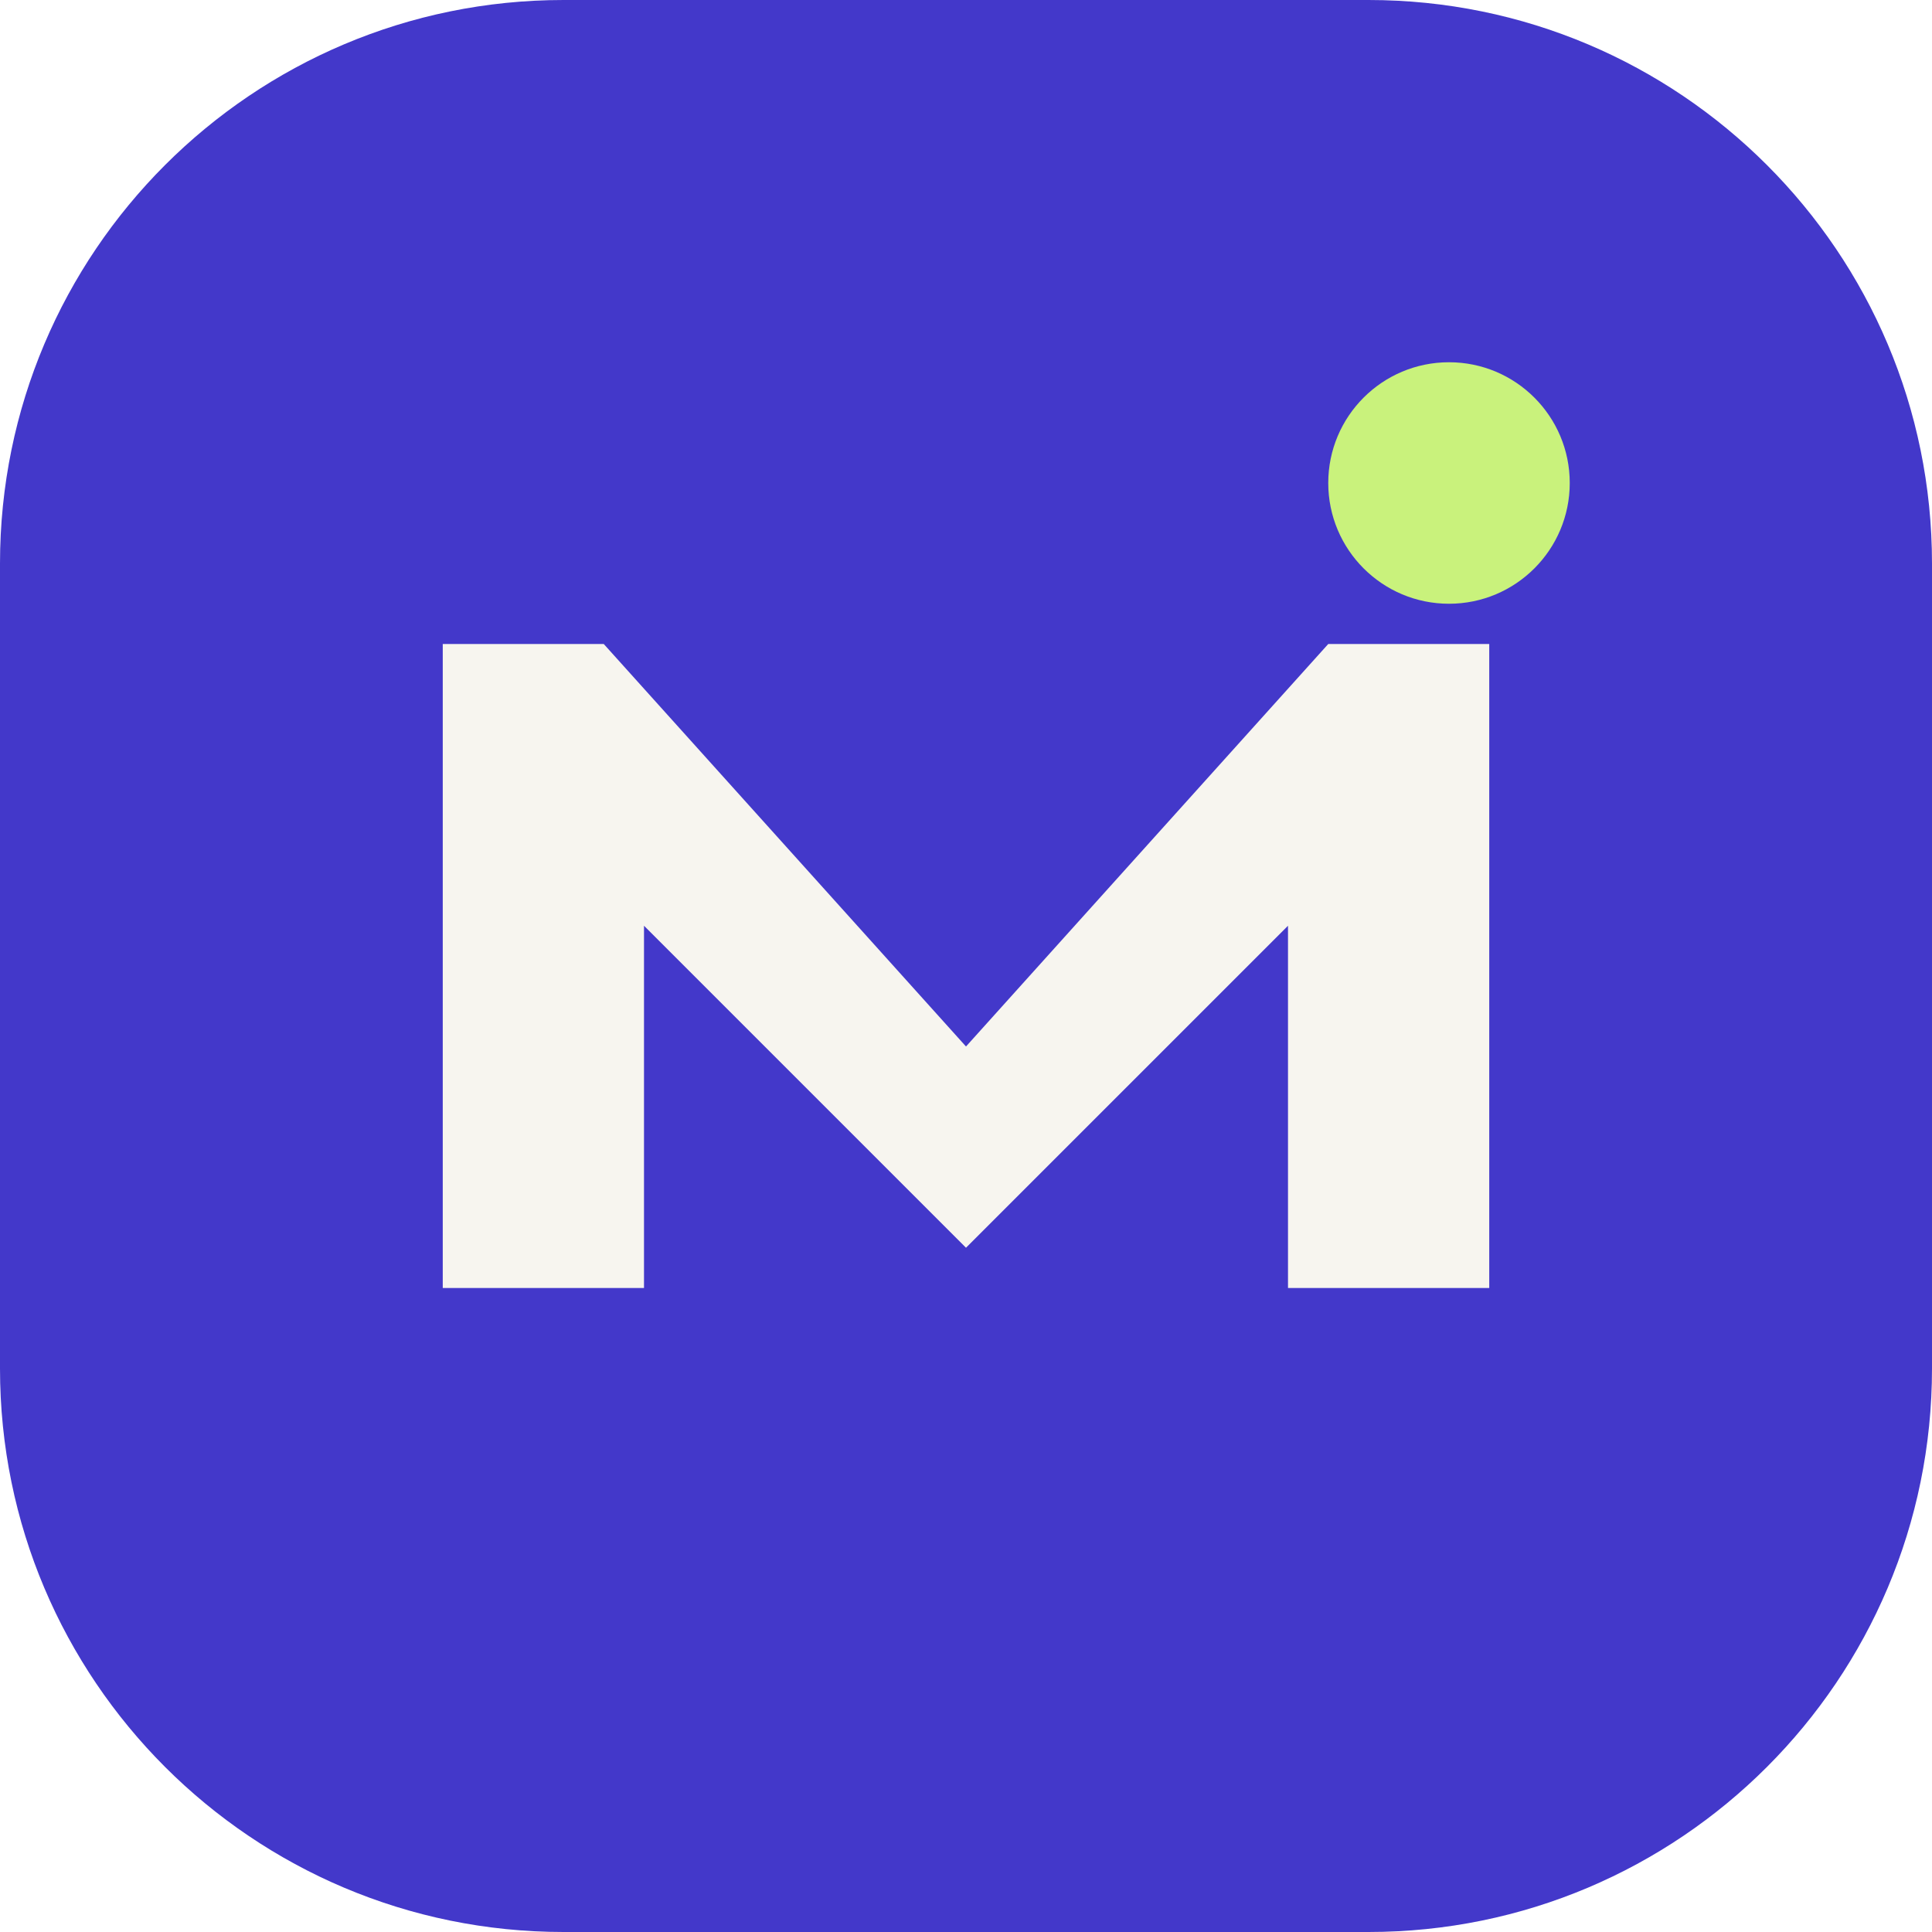
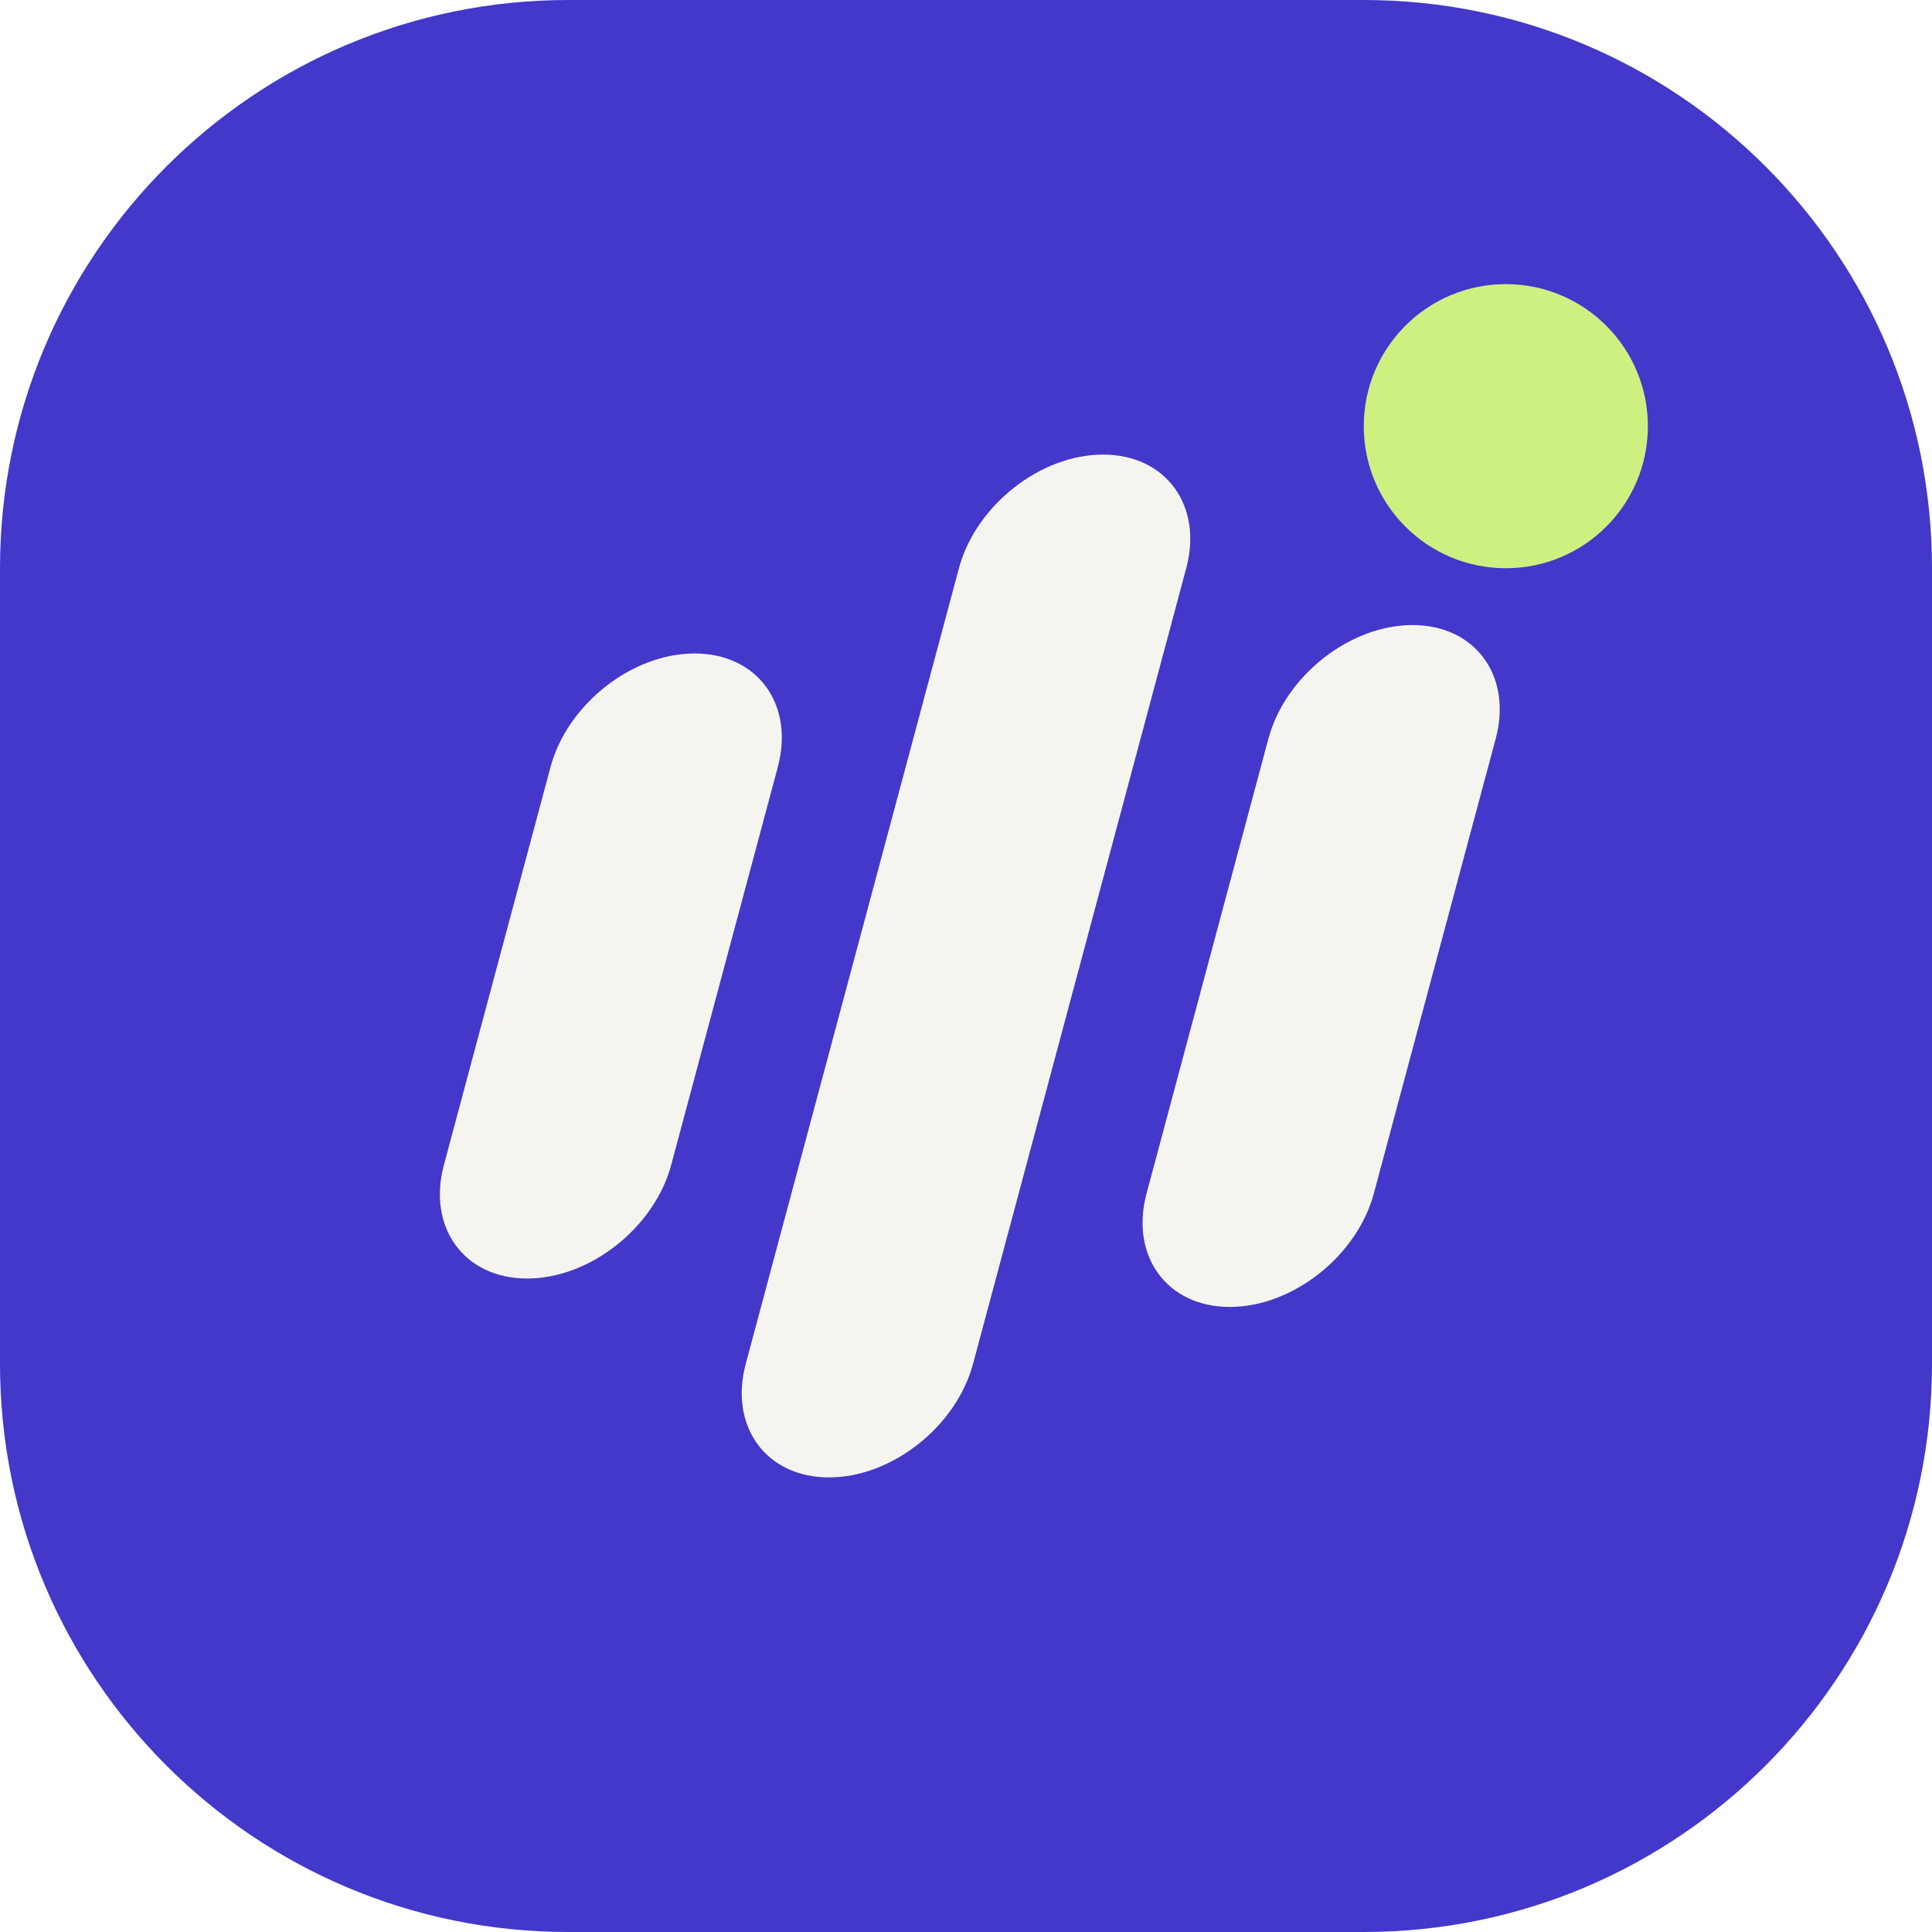
- <svg xmlns="http://www.w3.org/2000/svg" viewBox="0 0 48 48" fill="none">
-   <rect width="48" height="48" rx="14" fill="#4338CA" />
-   <path d="M11 32V16h4l9 10 9-10h4v16h-5V23l-8 8-8-8v9h-5Z" fill="#F7F5EF" />
-   <circle cx="36" cy="12" r="3" fill="#C9F27C" />
+ <svg xmlns="http://www.w3.org/2000/svg" viewBox="0 0 136 136" fill="none">
+   <rect width="136" height="136" rx="40" fill="#4338CA" />
+   <g fill="#F6F4EF">
+     <rect x="35" y="46" width="16" height="44" rx="8" transform="translate(43 68) skewX(-15) translate(-43 -68)" />
+     <rect x="60" y="32" width="16" height="72" rx="8" transform="translate(68 68) skewX(-15) translate(-68 -68)" />
+     <rect x="85" y="44" width="16" height="48" rx="8" transform="translate(93 68) skewX(-15) translate(-93 -68)" />
+   </g>
+   <circle cx="106" cy="30" r="10" fill="#CEF080" />
</svg>
